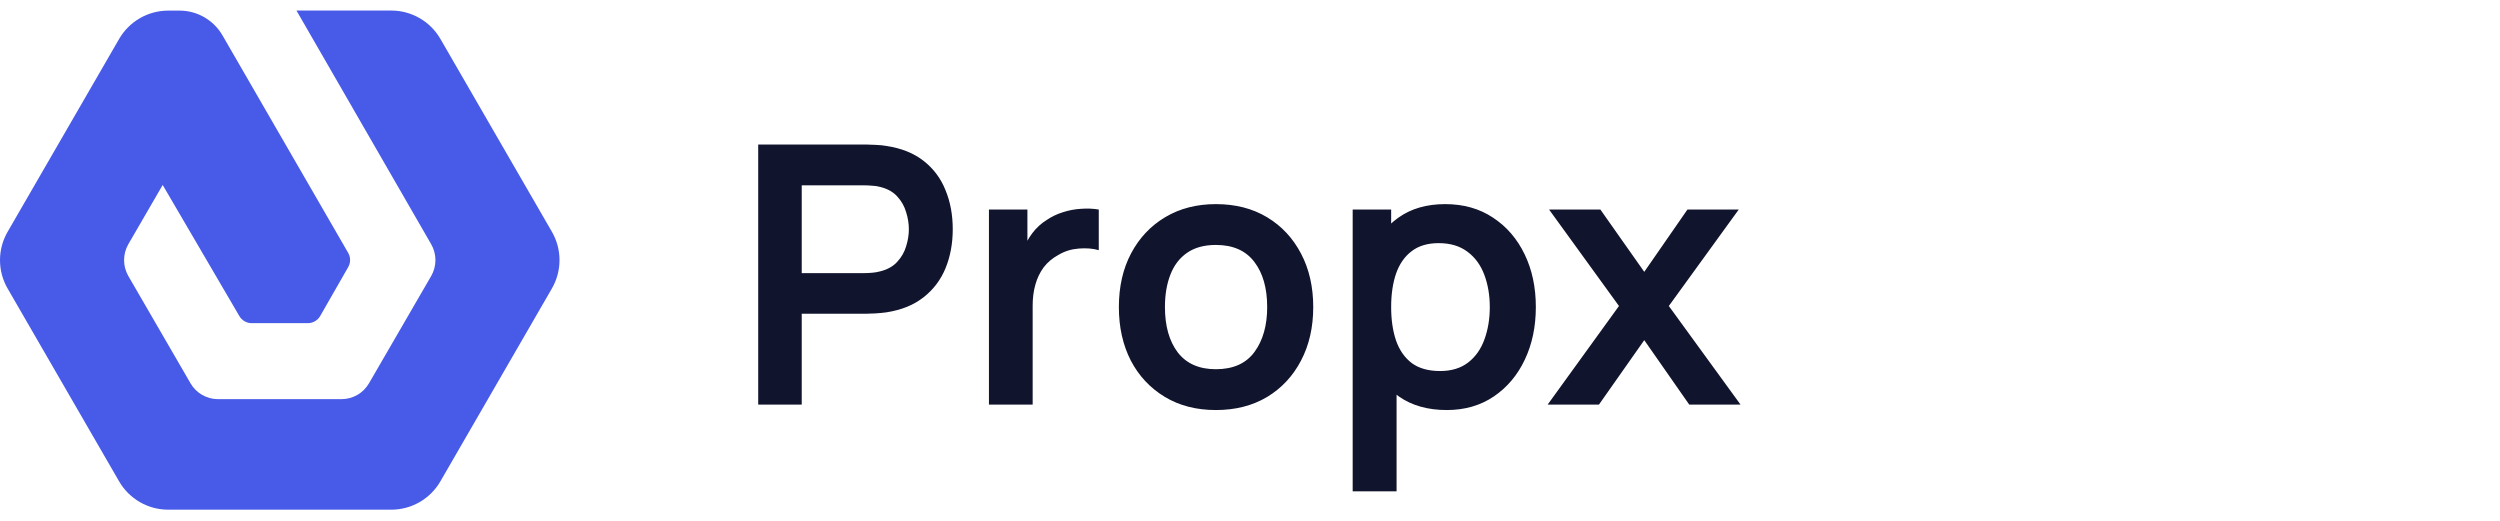
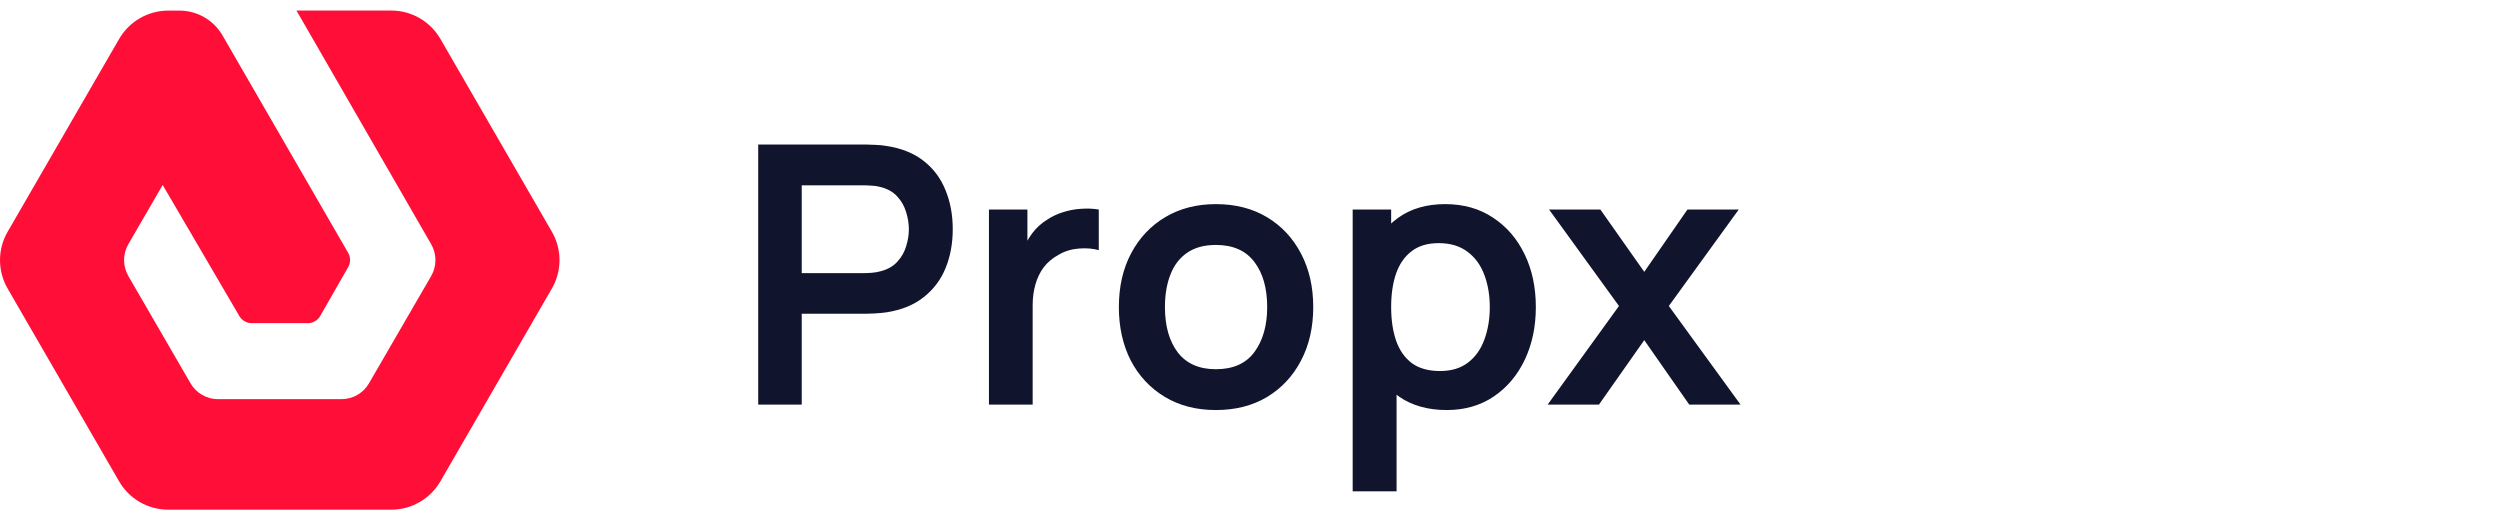
<svg xmlns="http://www.w3.org/2000/svg" width="173" height="36" viewBox="0 0 173 36" fill="none">
-   <path d="M29.84 16.904C30.031 17.238 30.132 17.616 30.132 18C30.132 18.384 30.031 18.762 29.84 19.096L25.531 26.529C25.338 26.861 25.062 27.136 24.73 27.328C24.398 27.519 24.021 27.62 23.637 27.621L15.066 27.621C14.685 27.618 14.311 27.515 13.982 27.324C13.652 27.133 13.378 26.858 13.187 26.529L8.878 19.096C8.687 18.762 8.586 18.384 8.586 18C8.586 17.616 8.687 17.238 8.878 16.904L11.258 12.8L16.555 21.858C16.642 22.013 16.769 22.141 16.923 22.23C17.077 22.319 17.252 22.365 17.43 22.363L21.288 22.363C21.466 22.365 21.641 22.319 21.795 22.23C21.949 22.141 22.076 22.013 22.163 21.858L24.092 18.49C24.18 18.339 24.226 18.167 24.226 17.992C24.226 17.818 24.18 17.646 24.092 17.495L15.397 2.45C15.096 1.929 14.662 1.495 14.14 1.194C13.618 0.893 13.026 0.734 12.423 0.734L11.644 0.734C10.954 0.734 10.277 0.915 9.68 1.26C9.082 1.604 8.586 2.1 8.242 2.697L0.527 16.04C0.182 16.637 -7.84862e-07 17.314 -7.54727e-07 18.004C-7.24593e-07 18.693 0.182 19.37 0.527 19.967L8.242 33.31C8.587 33.907 9.083 34.402 9.68 34.746C10.278 35.09 10.955 35.271 11.644 35.27L27.074 35.27C27.764 35.27 28.441 35.089 29.038 34.744C29.636 34.4 30.131 33.904 30.476 33.307L38.191 19.963C38.536 19.367 38.718 18.689 38.718 18C38.718 17.311 38.536 16.633 38.191 16.037L30.476 2.693C30.131 2.096 29.636 1.6 29.038 1.256C28.441 0.911 27.764 0.73 27.074 0.73L20.516 0.73L29.84 16.904Z" fill="#475BE8" />
+   <path d="M29.84 16.904C30.031 17.238 30.132 17.616 30.132 18C30.132 18.384 30.031 18.762 29.84 19.096L25.531 26.529C25.338 26.861 25.062 27.136 24.73 27.328C24.398 27.519 24.021 27.62 23.637 27.621L15.066 27.621C14.685 27.618 14.311 27.515 13.982 27.324C13.652 27.133 13.378 26.858 13.187 26.529L8.878 19.096C8.687 18.762 8.586 18.384 8.586 18C8.586 17.616 8.687 17.238 8.878 16.904L11.258 12.8L16.555 21.858C16.642 22.013 16.769 22.141 16.923 22.23C17.077 22.319 17.252 22.365 17.43 22.363L21.288 22.363C21.466 22.365 21.641 22.319 21.795 22.23C21.949 22.141 22.076 22.013 22.163 21.858L24.092 18.49C24.18 18.339 24.226 18.167 24.226 17.992C24.226 17.818 24.18 17.646 24.092 17.495L15.397 2.45C15.096 1.929 14.662 1.495 14.14 1.194C13.618 0.893 13.026 0.734 12.423 0.734L11.644 0.734C10.954 0.734 10.277 0.915 9.68 1.26C9.082 1.604 8.586 2.1 8.242 2.697L0.527 16.04C0.182 16.637 -7.84862e-07 17.314 -7.54727e-07 18.004C-7.24593e-07 18.693 0.182 19.37 0.527 19.967L8.242 33.31C8.587 33.907 9.083 34.402 9.68 34.746C10.278 35.09 10.955 35.271 11.644 35.27L27.074 35.27C27.764 35.27 28.441 35.089 29.038 34.744C29.636 34.4 30.131 33.904 30.476 33.307L38.191 19.963C38.536 19.367 38.718 18.689 38.718 18C38.718 17.311 38.536 16.633 38.191 16.037L30.476 2.693C30.131 2.096 29.636 1.6 29.038 1.256C28.441 0.911 27.764 0.73 27.074 0.73L20.516 0.73L29.84 16.904Z" fill="#ff0f37" />
  <path d="M52.468 28V10H59.906C60.081 10 60.306 10.008 60.581 10.025C60.855 10.033 61.11 10.058 61.343 10.1C62.385 10.258 63.243 10.604 63.918 11.137C64.601 11.671 65.106 12.346 65.43 13.162C65.764 13.971 65.93 14.871 65.93 15.863C65.93 16.846 65.764 17.746 65.43 18.562C65.097 19.371 64.589 20.042 63.906 20.575C63.23 21.108 62.376 21.454 61.343 21.613C61.11 21.646 60.851 21.671 60.568 21.688C60.293 21.704 60.072 21.712 59.906 21.712H55.48V28H52.468ZM55.48 18.9H59.781C59.947 18.9 60.135 18.892 60.343 18.875C60.551 18.858 60.743 18.825 60.918 18.775C61.418 18.65 61.81 18.429 62.093 18.113C62.385 17.796 62.589 17.438 62.706 17.038C62.831 16.637 62.893 16.246 62.893 15.863C62.893 15.479 62.831 15.088 62.706 14.688C62.589 14.279 62.385 13.917 62.093 13.6C61.81 13.283 61.418 13.062 60.918 12.938C60.743 12.887 60.551 12.858 60.343 12.85C60.135 12.833 59.947 12.825 59.781 12.825H55.48V18.9ZM68.435 28V14.5H71.097V17.788L70.772 17.363C70.939 16.913 71.16 16.504 71.435 16.137C71.718 15.762 72.056 15.454 72.447 15.213C72.781 14.988 73.147 14.812 73.547 14.688C73.956 14.554 74.372 14.475 74.797 14.45C75.222 14.417 75.635 14.433 76.035 14.5V17.312C75.635 17.196 75.172 17.158 74.647 17.2C74.131 17.242 73.664 17.387 73.247 17.637C72.831 17.863 72.489 18.15 72.222 18.5C71.964 18.85 71.772 19.25 71.647 19.7C71.522 20.142 71.46 20.621 71.46 21.137V28H68.435ZM84.138 28.375C82.788 28.375 81.609 28.071 80.601 27.462C79.593 26.854 78.809 26.017 78.251 24.95C77.701 23.875 77.426 22.642 77.426 21.25C77.426 19.833 77.709 18.592 78.276 17.525C78.843 16.458 79.63 15.625 80.638 15.025C81.647 14.425 82.814 14.125 84.138 14.125C85.497 14.125 86.68 14.429 87.689 15.037C88.697 15.646 89.48 16.488 90.038 17.562C90.597 18.629 90.876 19.858 90.876 21.25C90.876 22.65 90.593 23.887 90.026 24.962C89.468 26.029 88.684 26.867 87.676 27.475C86.668 28.075 85.489 28.375 84.138 28.375ZM84.138 25.55C85.338 25.55 86.23 25.15 86.814 24.35C87.397 23.55 87.689 22.517 87.689 21.25C87.689 19.942 87.393 18.9 86.801 18.125C86.209 17.342 85.322 16.95 84.138 16.95C83.33 16.95 82.663 17.133 82.138 17.5C81.622 17.858 81.239 18.363 80.989 19.012C80.739 19.654 80.614 20.4 80.614 21.25C80.614 22.558 80.909 23.604 81.501 24.387C82.101 25.163 82.98 25.55 84.138 25.55ZM100.118 28.375C98.801 28.375 97.697 28.062 96.805 27.438C95.913 26.812 95.243 25.962 94.793 24.887C94.343 23.804 94.118 22.592 94.118 21.25C94.118 19.892 94.343 18.675 94.793 17.6C95.243 16.525 95.901 15.679 96.768 15.062C97.643 14.438 98.722 14.125 100.005 14.125C101.28 14.125 102.384 14.438 103.318 15.062C104.259 15.679 104.988 16.525 105.505 17.6C106.022 18.667 106.28 19.883 106.28 21.25C106.28 22.6 106.026 23.812 105.518 24.887C105.009 25.962 104.293 26.812 103.368 27.438C102.443 28.062 101.359 28.375 100.118 28.375ZM93.605 34V14.5H96.268V23.975H96.643V34H93.605ZM99.655 25.675C100.438 25.675 101.084 25.479 101.593 25.087C102.101 24.696 102.476 24.167 102.718 23.5C102.968 22.825 103.093 22.075 103.093 21.25C103.093 20.433 102.968 19.692 102.718 19.025C102.468 18.35 102.08 17.817 101.555 17.425C101.03 17.025 100.363 16.825 99.555 16.825C98.788 16.825 98.163 17.012 97.68 17.387C97.197 17.754 96.838 18.271 96.605 18.938C96.38 19.596 96.268 20.367 96.268 21.25C96.268 22.125 96.38 22.896 96.605 23.562C96.838 24.229 97.201 24.75 97.693 25.125C98.193 25.492 98.847 25.675 99.655 25.675ZM107.096 28L112.033 21.175L107.196 14.5H110.746L113.783 18.812L116.771 14.5H120.321L115.483 21.175L120.446 28H116.896L113.783 23.538L110.646 28H107.096Z" fill="#11142D" />
</svg>
